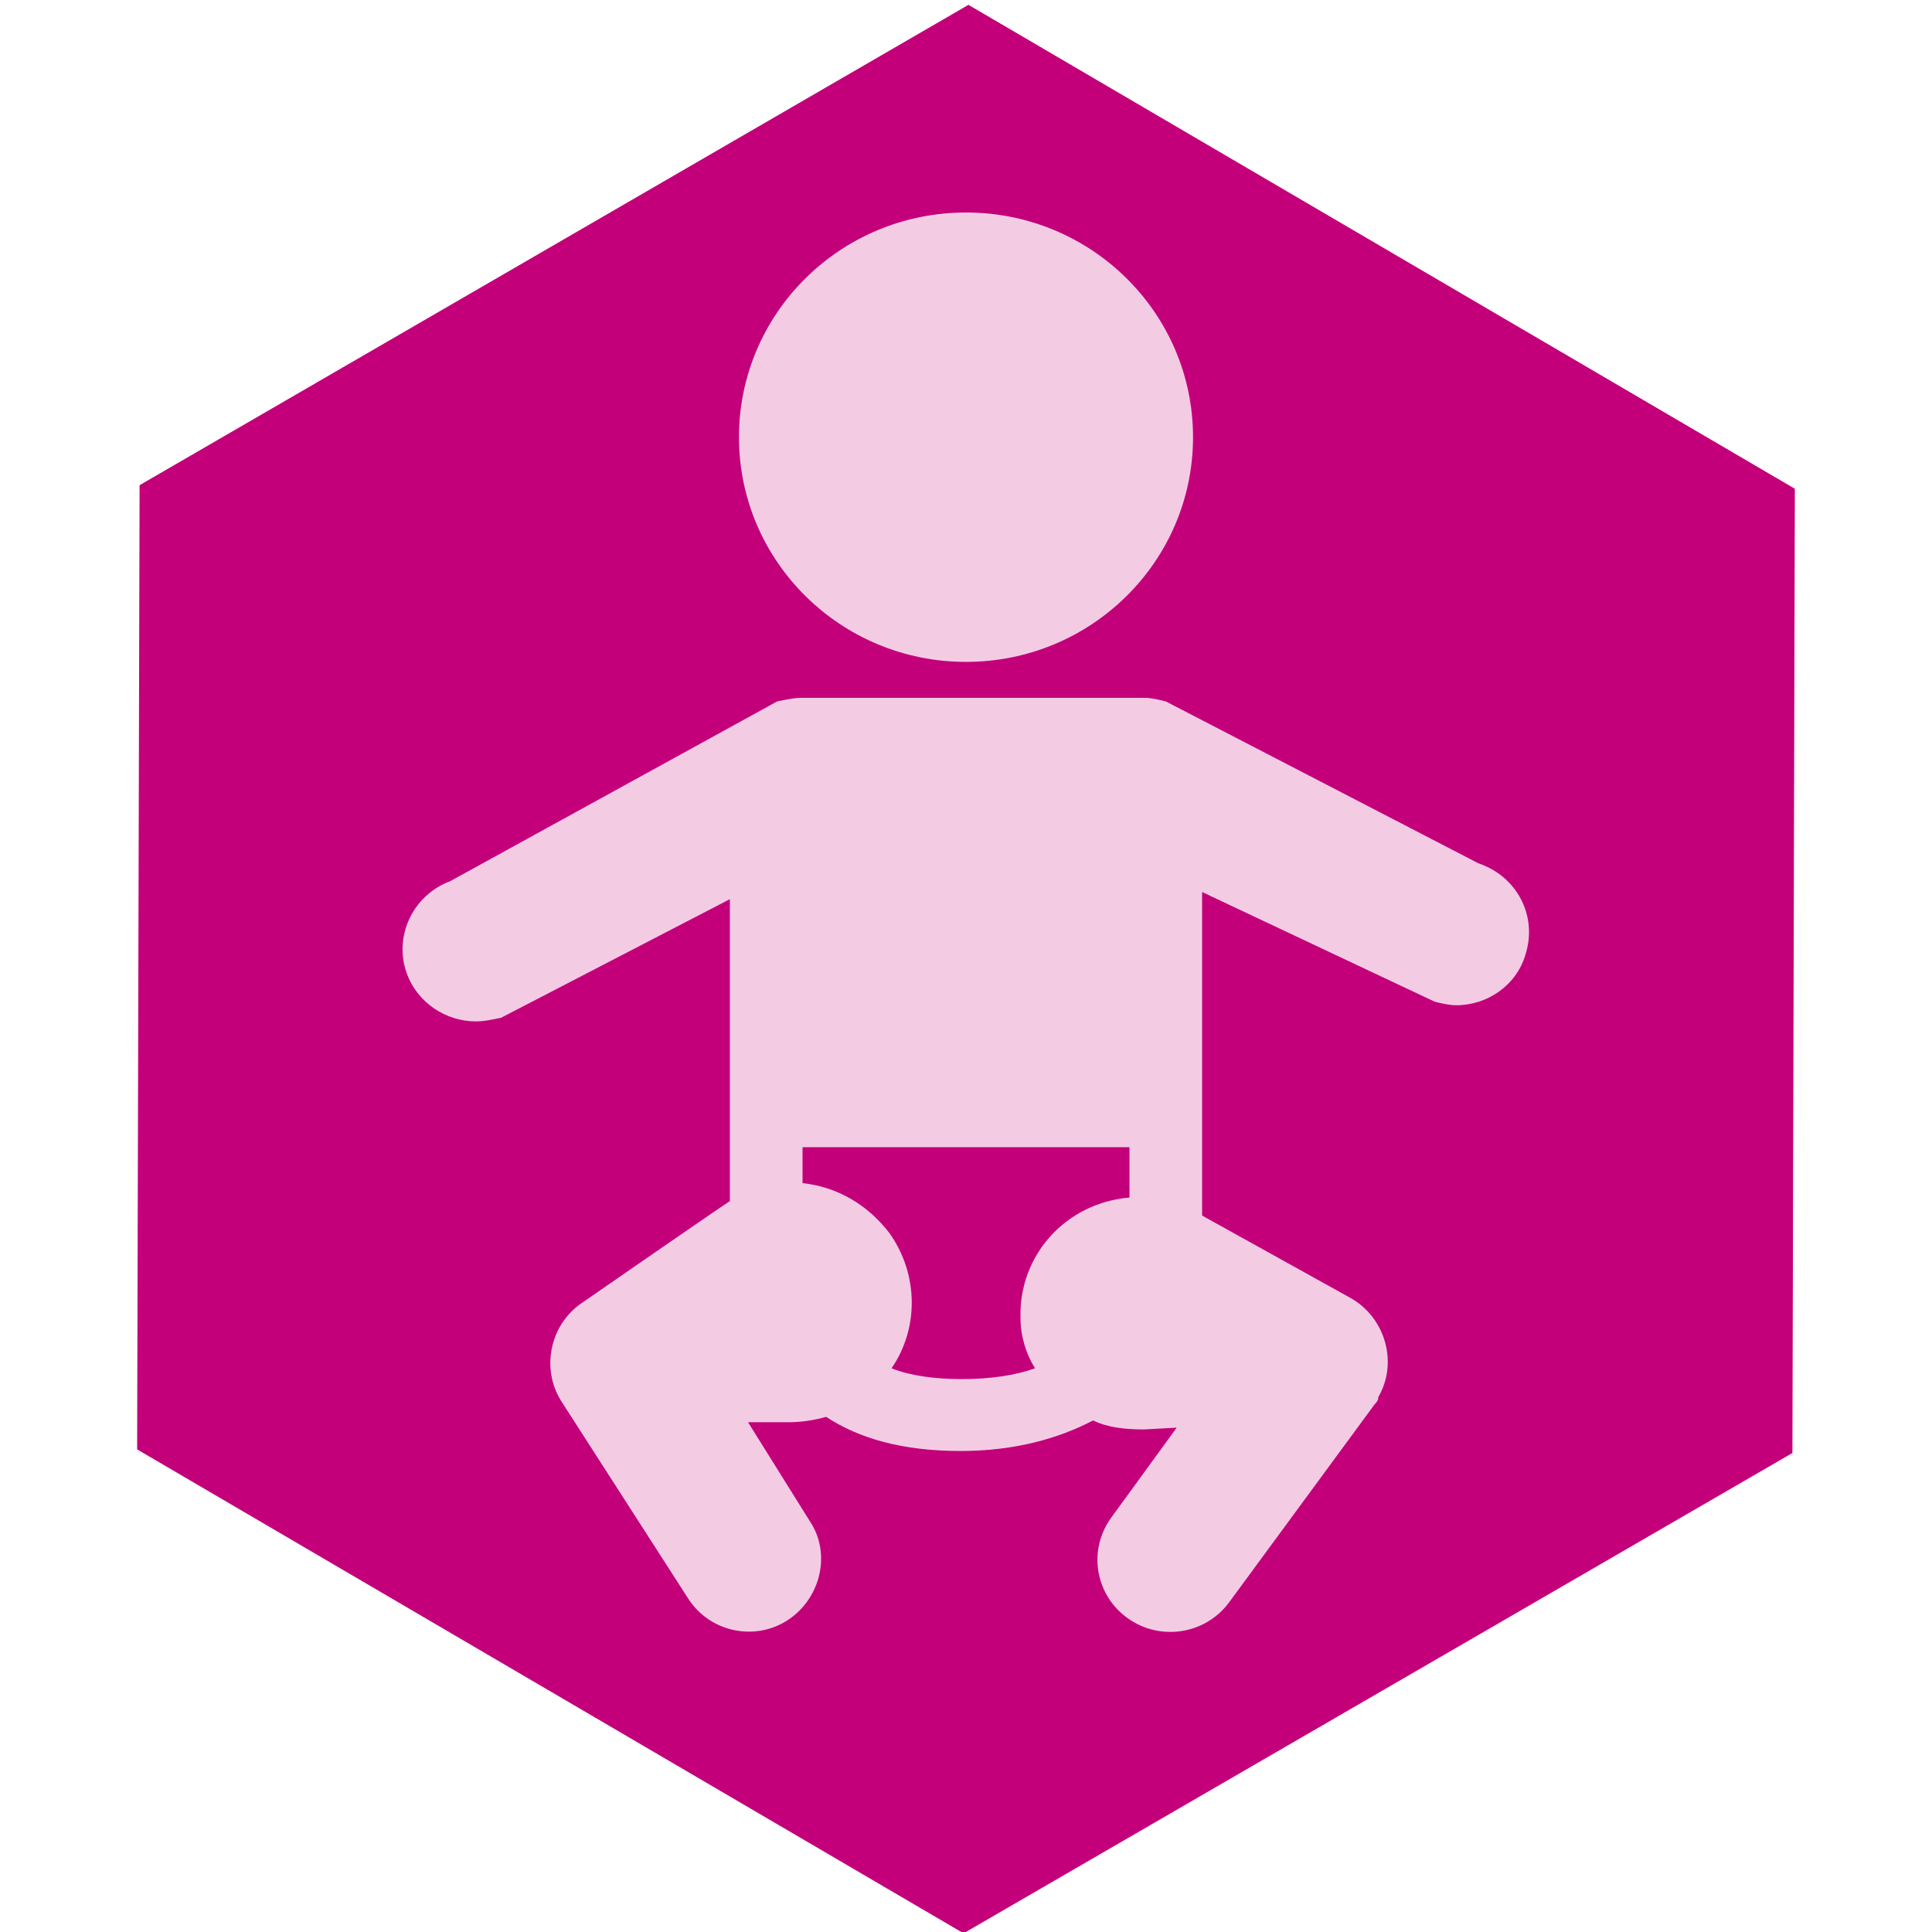
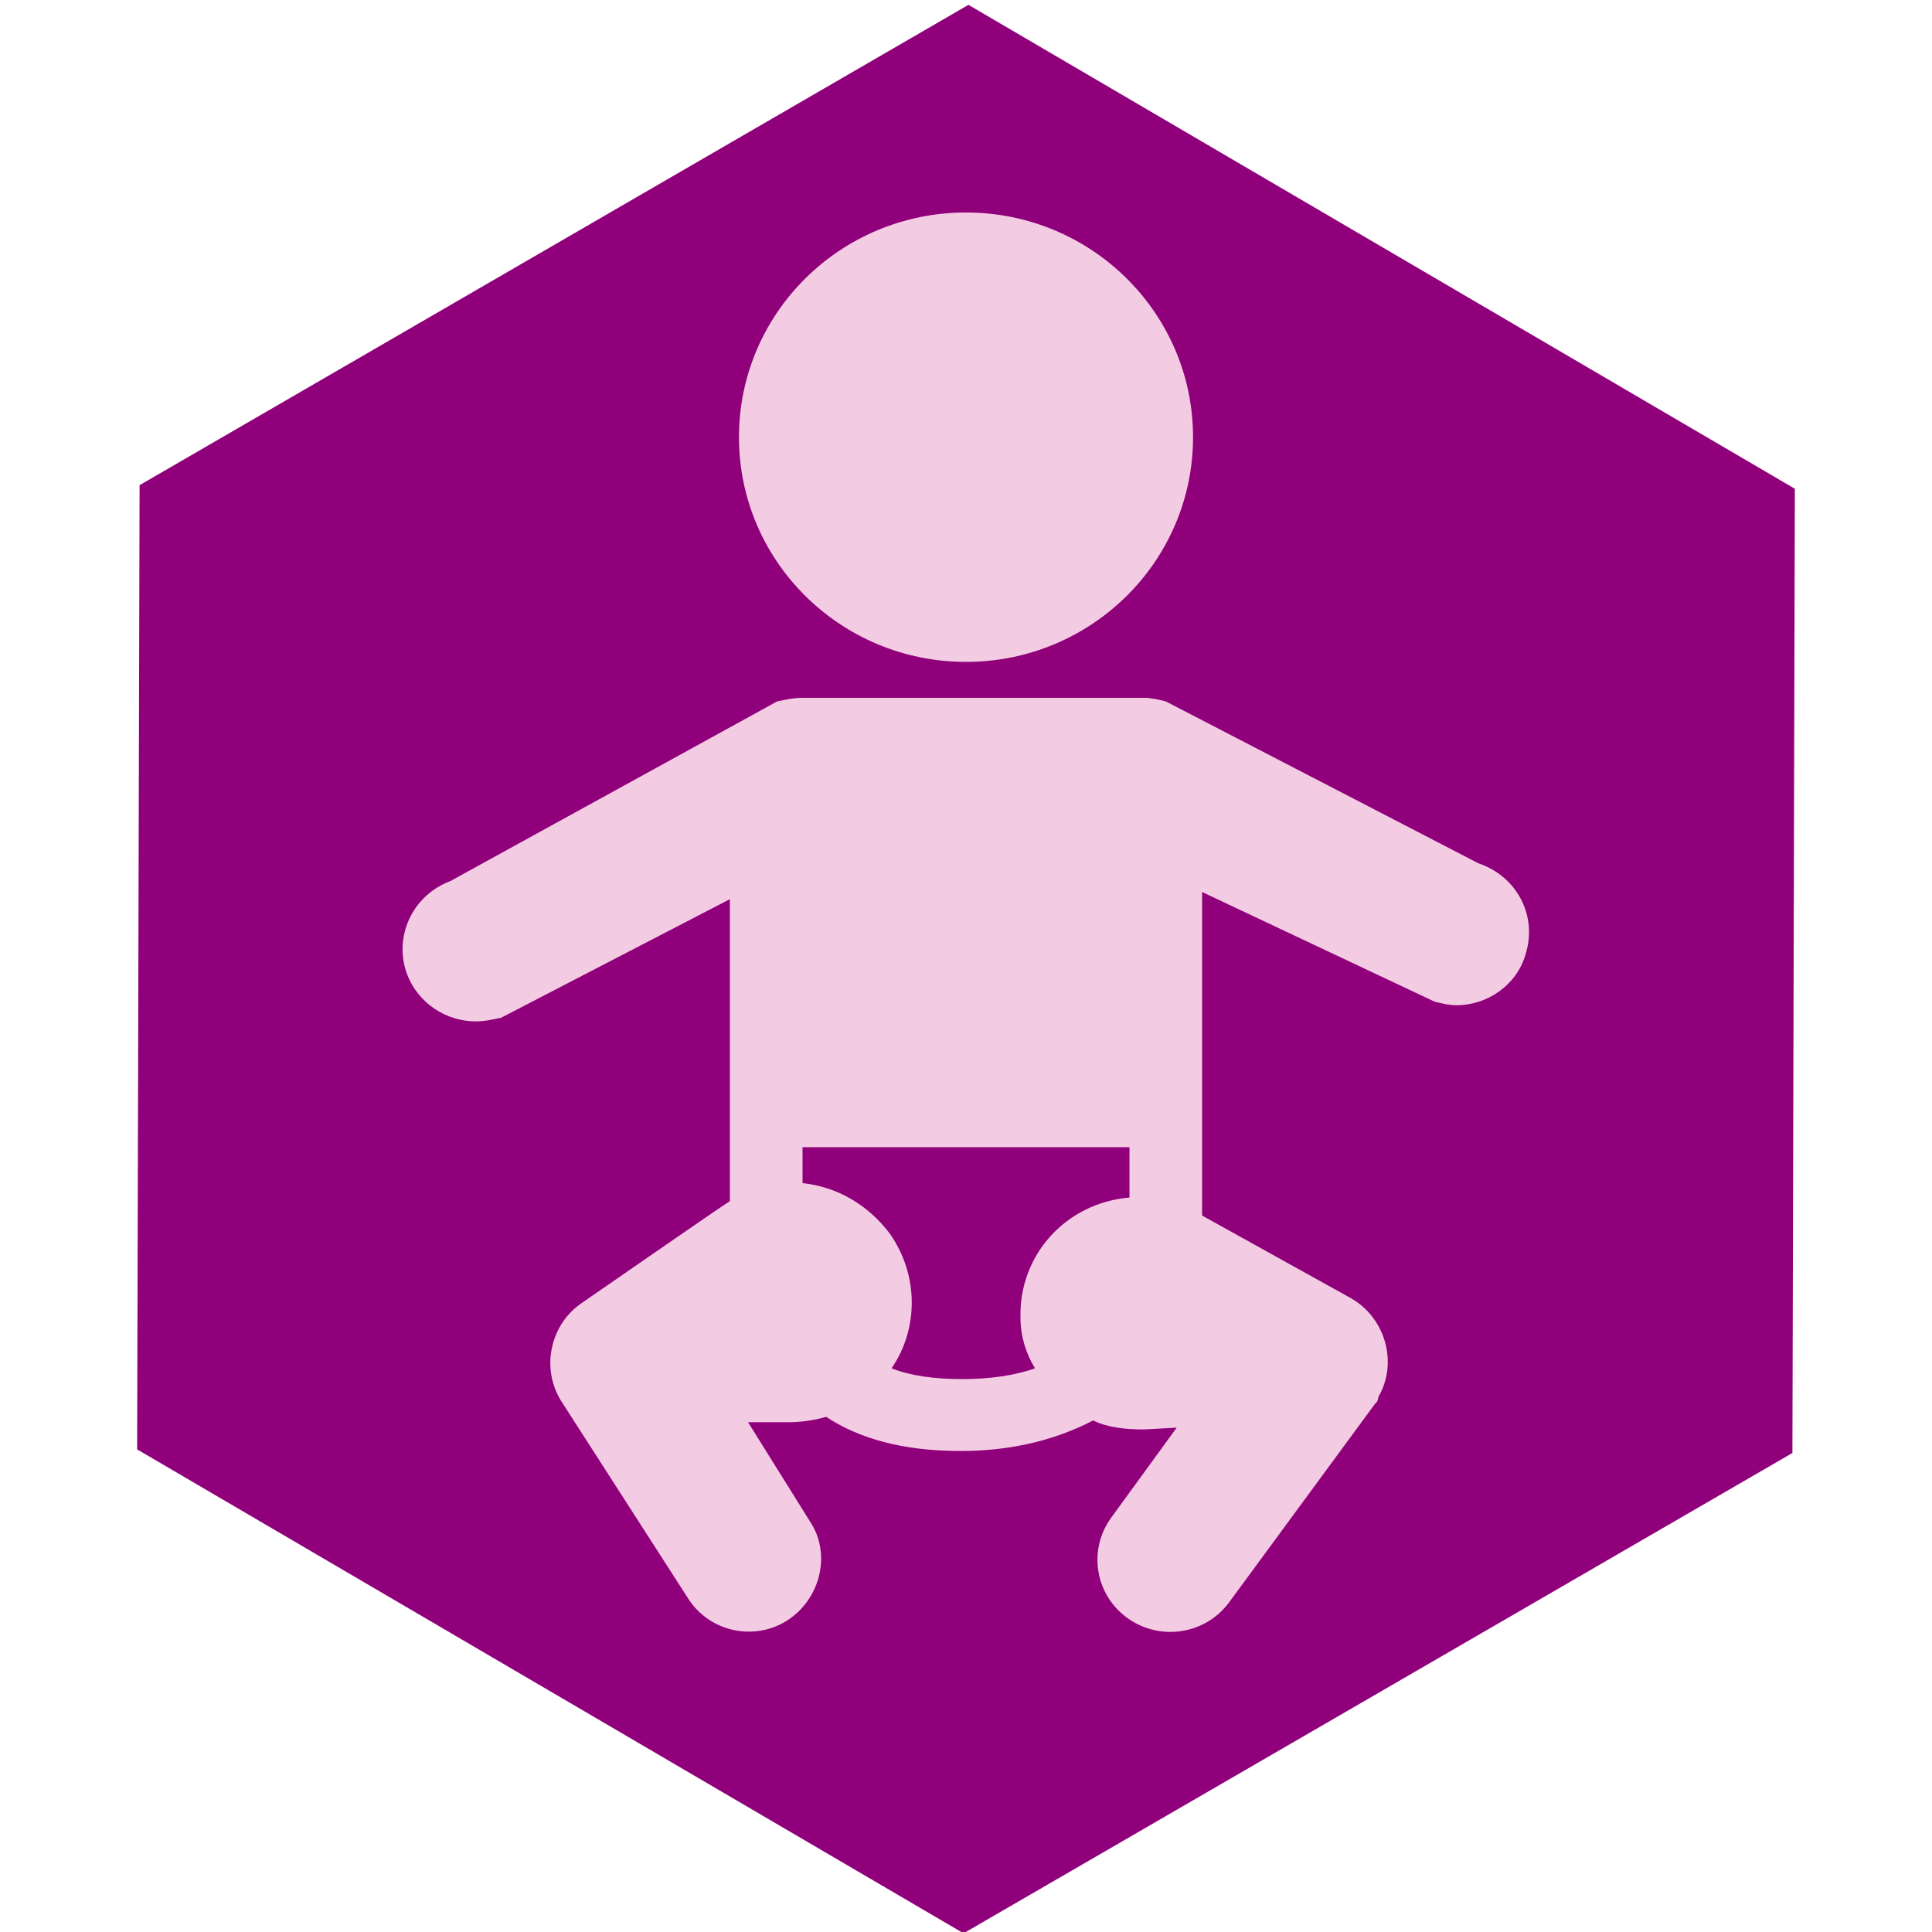
<svg xmlns="http://www.w3.org/2000/svg" viewBox="0 0 96 96" id="Icons_Baby" overflow="hidden" version="1.1">
  <defs id="defs1" />
  <style id="style1">
.MsftOfcThm_Accent2_Fill_v2 {
 fill:#f3cce4; 
}
</style>
-   <path style="fill:#c3007a" id="path2" d="M 43.494,58.776 93.052,29.624 143.076,57.967 143.543,115.461 93.985,144.612 43.96,116.269 Z" transform="matrix(0.8258718,0.00855946,-0.00881743,0.833271,-28.46603,-25.24086)" />
+   <path style="fill:#90007a" id="path2" d="M 43.494,58.776 93.052,29.624 143.076,57.967 143.543,115.461 93.985,144.612 43.96,116.269 Z" transform="matrix(0.8258718,0.00855946,-0.00881743,0.833271,-28.46603,-25.24086)" />
  <ellipse cx="48" cy="21.724" class="MsftOfcThm_Accent2_Fill_v2" fill="#f3cce4" id="circle1" style="stroke-width:0.898" rx="11.281" ry="11.165" />
  <path d="m 56.123,59.237 c 0,0.089 0,0.179 0,0.268 -3.159,0.268 -5.505,2.858 -5.415,5.984 0,0.893 0.271,1.786 0.722,2.501 -0.993,0.357 -2.256,0.536 -3.61,0.536 -1.444,0 -2.617,-0.179 -3.52,-0.536 1.354,-1.965 1.354,-4.645 -0.09,-6.699 -1.083,-1.429 -2.617,-2.322 -4.332,-2.501 v -1.786 h 16.245 z m 17.328,-16.345 -15.523,-8.039 c -0.361,-0.089 -0.722,-0.179 -1.083,-0.179 h -16.967 c -0.451,0 -0.812,0.089 -1.264,0.179 l -16.245,8.932 c -1.895,0.715 -2.798,2.769 -2.166,4.555 0.541,1.518 1.986,2.412 3.429,2.412 0.451,0 0.812,-0.089 1.264,-0.179 L 36.267,44.679 c 0,0 0,14.737 0,15.005 -0.18,0.089 -7.401,5.091 -7.401,5.091 -1.534,1.072 -1.986,3.215 -0.993,4.823 l 6.317,9.825 c 1.083,1.697 3.339,2.144 4.964,1.072 1.625,-1.072 2.166,-3.305 1.083,-4.912 L 37.17,70.67 h 1.986 c 0.632,0 1.264,-0.089 1.895,-0.268 1.625,1.072 3.791,1.697 6.678,1.697 2.708,0 4.873,-0.625 6.588,-1.518 0.722,0.357 1.625,0.447 2.527,0.447 l 1.625,-0.089 -3.249,4.466 c -1.173,1.608 -0.812,3.841 0.812,5.002 1.625,1.161 3.881,0.804 5.054,-0.804 l 7.22,-9.825 c 0.09,-0.089 0.18,-0.179 0.18,-0.357 0.993,-1.697 0.361,-3.93 -1.354,-4.912 l -7.401,-4.109 c 0,-0.357 0,-16.077 0,-16.077 l 11.552,5.448 c 0.361,0.089 0.722,0.179 1.083,0.179 1.534,0 2.978,-0.982 3.429,-2.501 0.632,-1.965 -0.451,-3.93 -2.346,-4.555 z" class="MsftOfcThm_Accent2_Fill_v2" fill="#f3cce4" id="path1" style="stroke-width:0.898" />
</svg>
